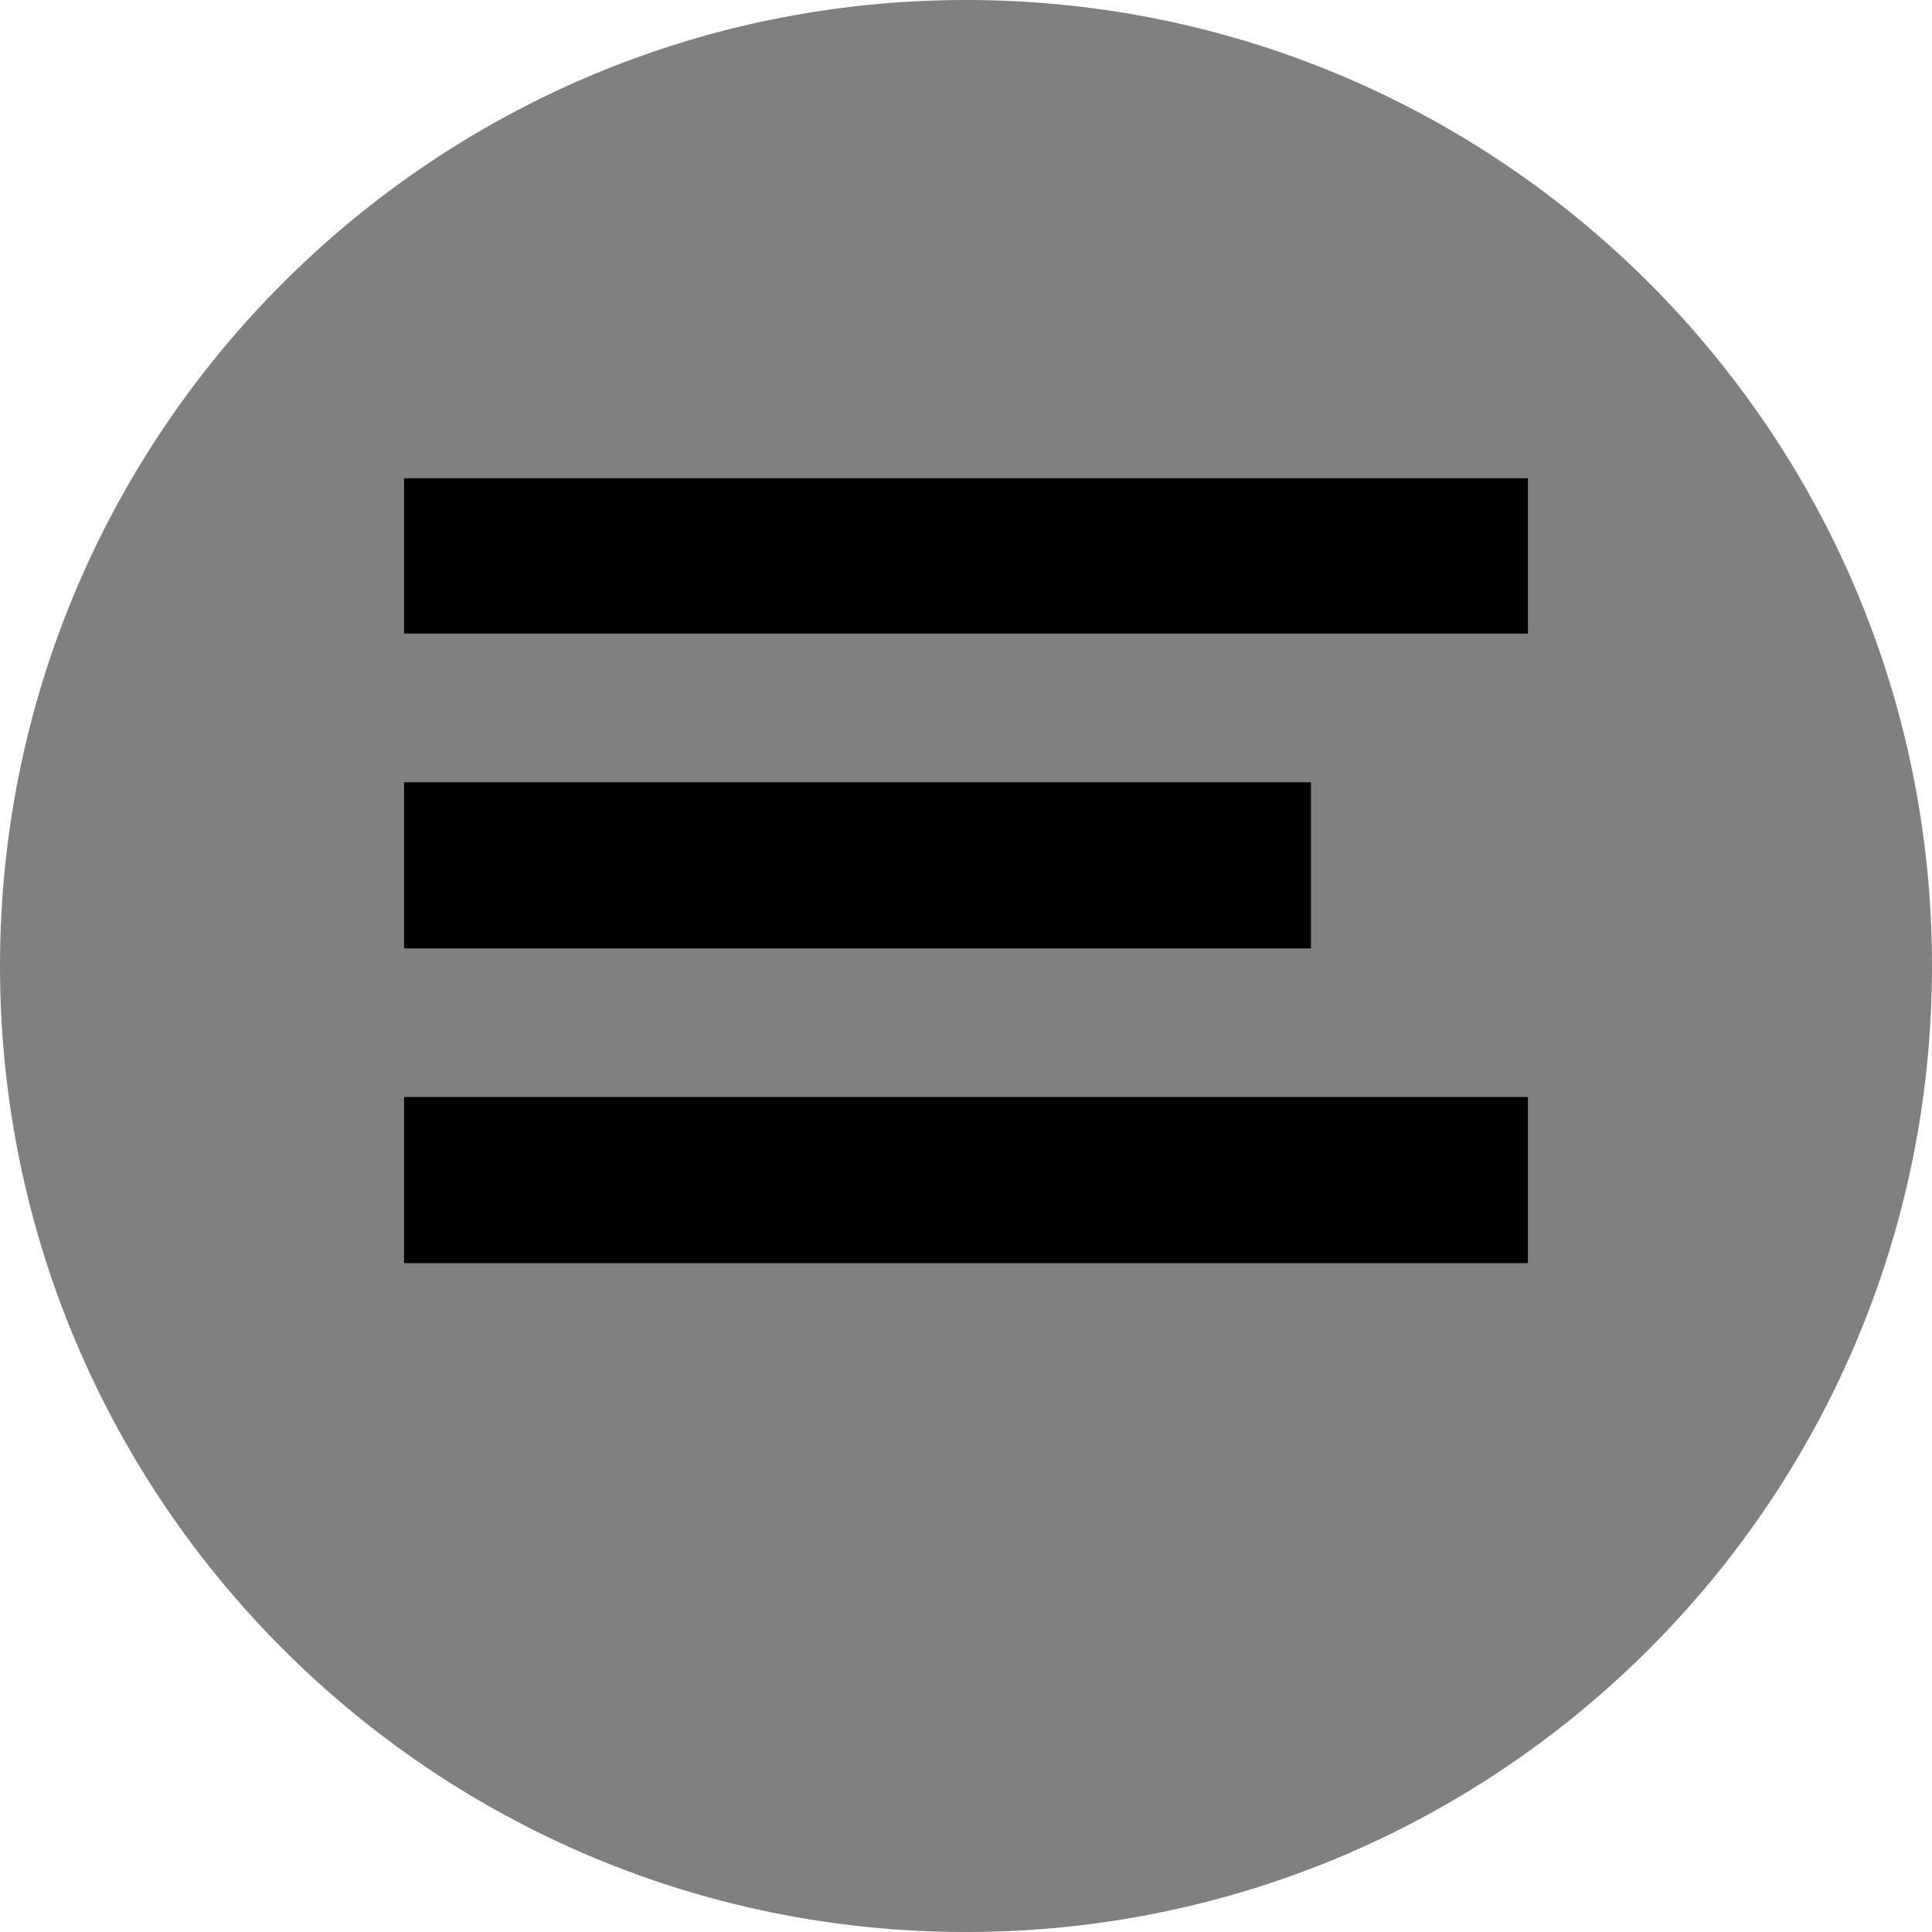
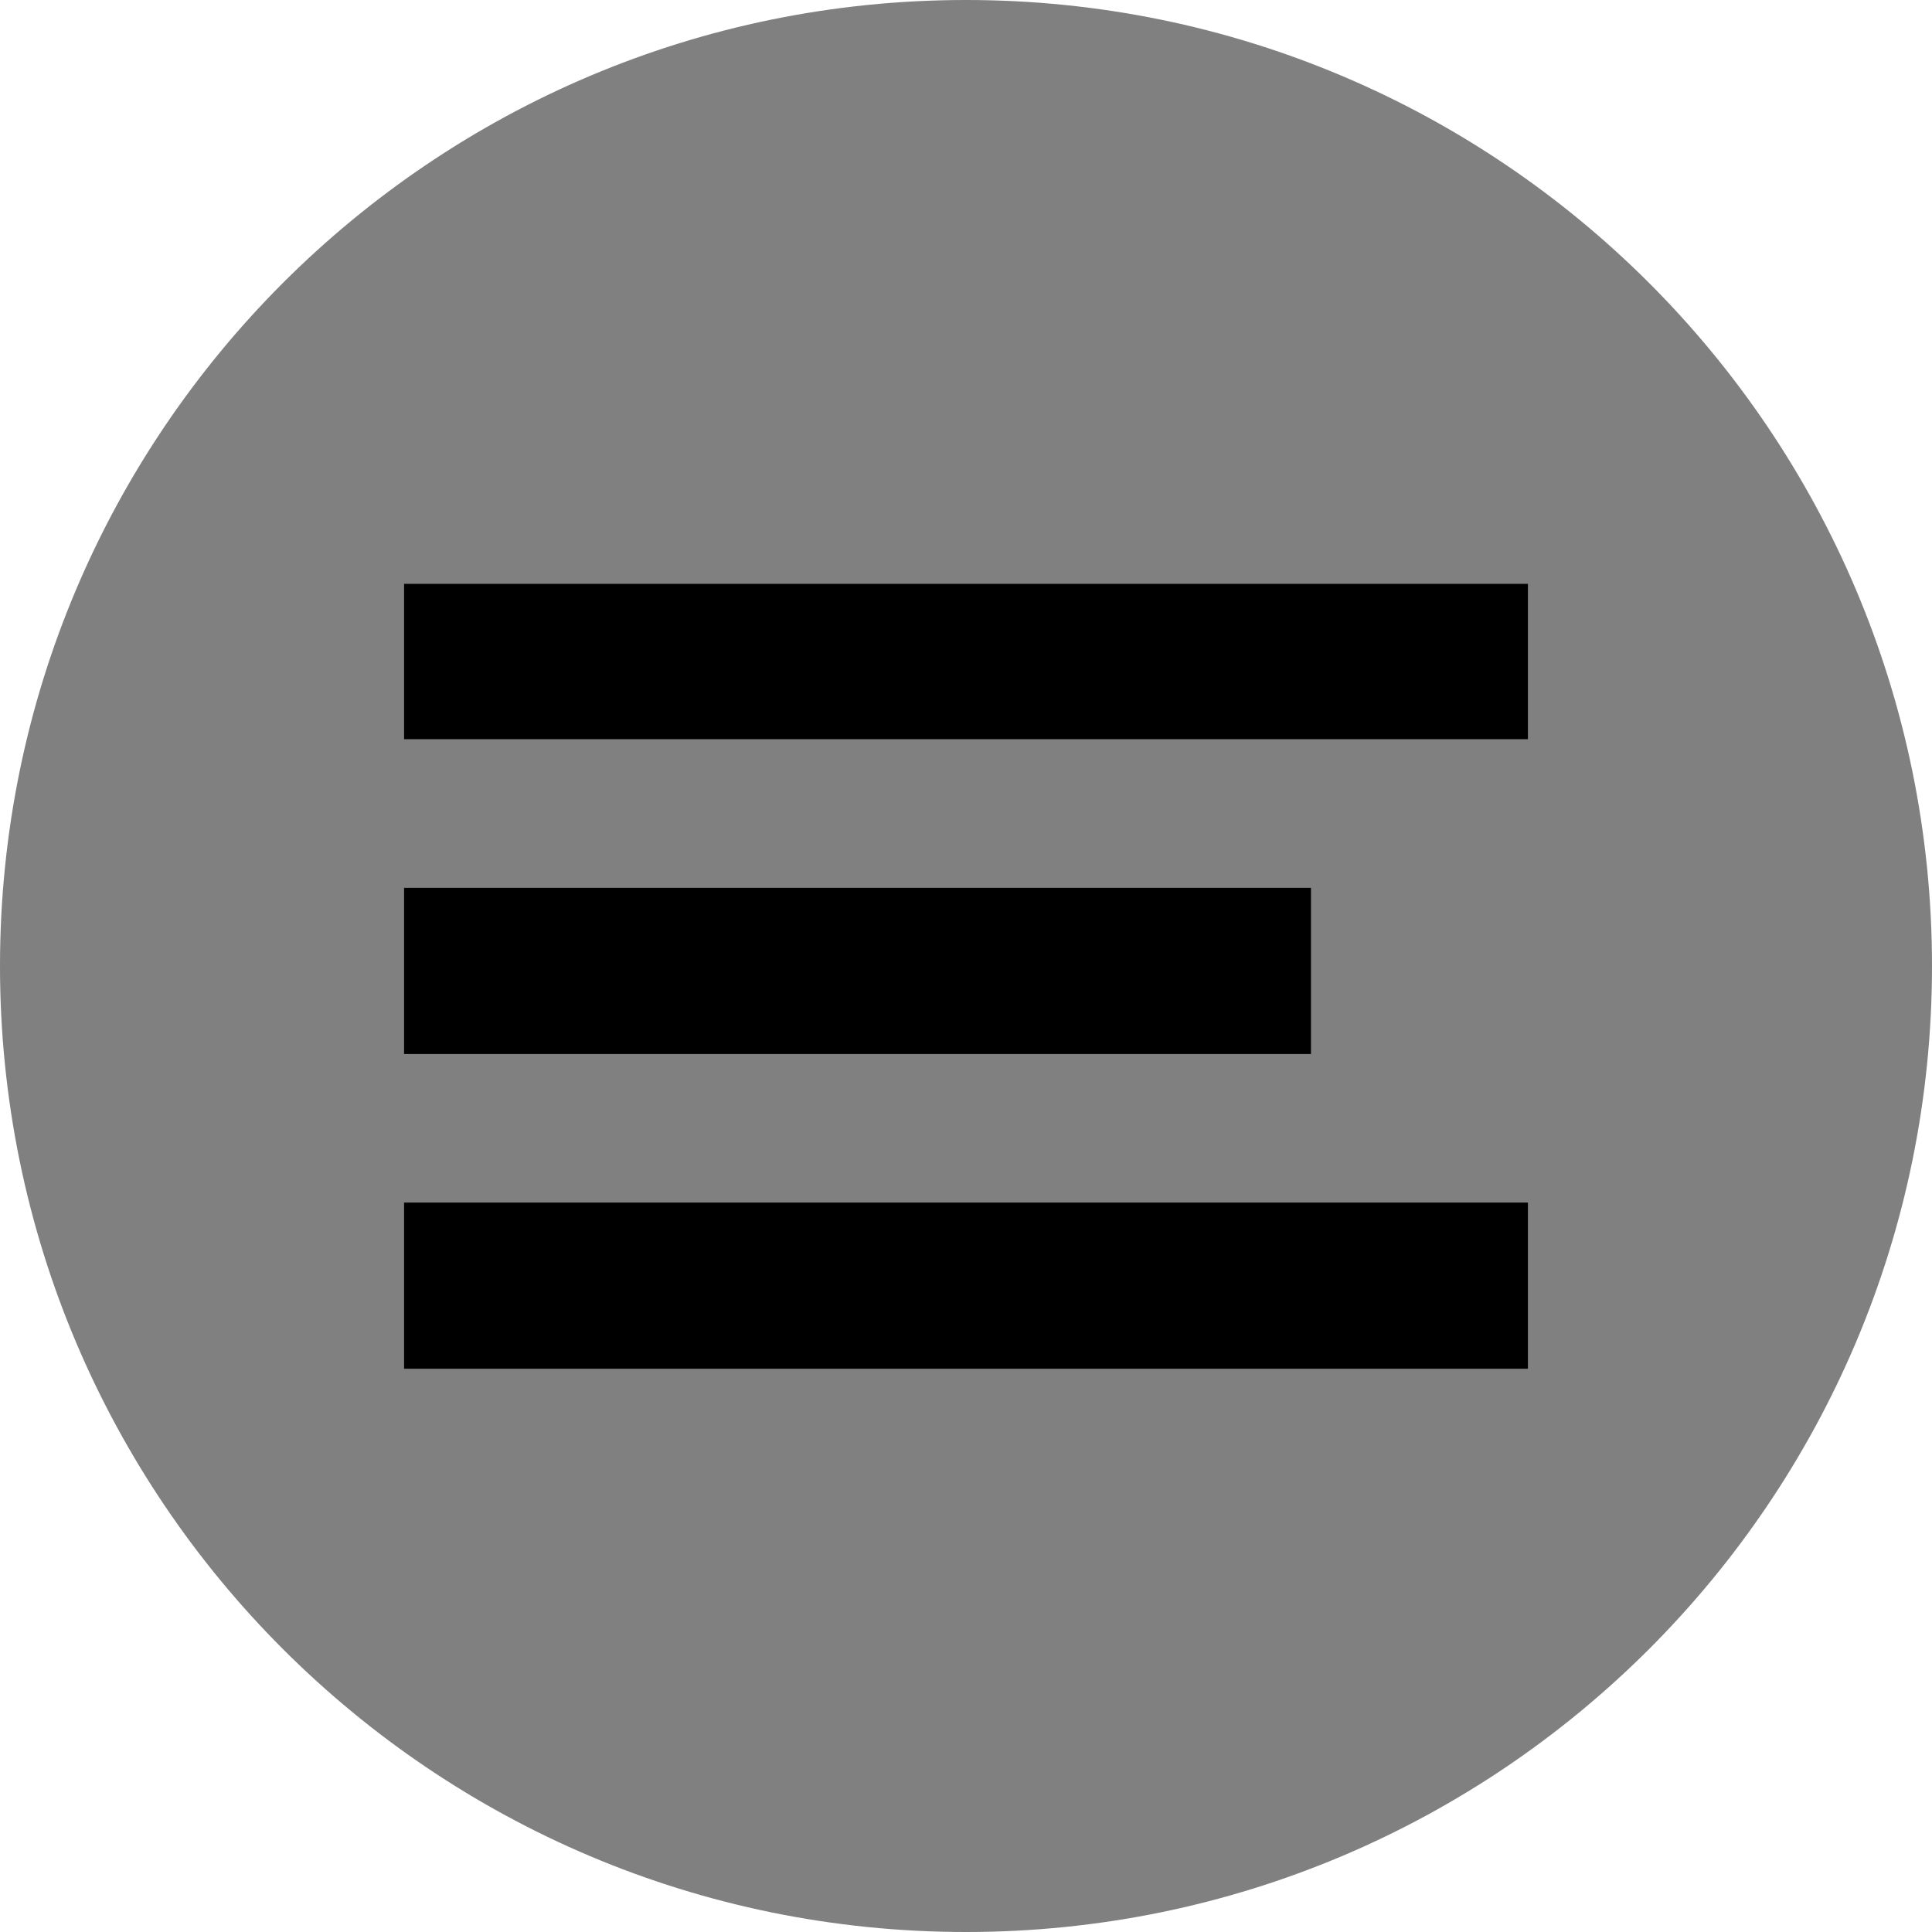
<svg xmlns="http://www.w3.org/2000/svg" version="1.1" id="Layer_1" x="0px" y="0px" width="20px" height="20px" viewBox="0 0 20 20" enable-background="new 0 0 20 20" xml:space="preserve">
  <path fill="#808080" d="M10,0C4.477,0,0,4.477,0,10s4.477,10,10,10s10-4.477,10-10S15.523,0,10,0z" />
-   <polygon points="14.357,6.559 15.817,6.559 15.817,4.951 4.183,4.951 4.183,5.986 4.183,6.559  " />
-   <polygon points="4.183,8.098 4.183,9.244 4.183,9.818 13.571,9.818 13.571,9.244 13.571,8.098  " />
-   <polygon points="14.357,13.076 15.817,13.076 15.817,11.356 14.357,11.356 4.183,11.356 4.183,13.076  " />
+   <polygon points="14.357,7.652 15.817,7.652 15.817,6.044 4.183,6.044 4.183,7.079 4.183,7.652 " />
+   <polygon points="4.183,9.191 4.183,10.337 4.183,10.911 13.571,10.911 13.571,10.337 13.571,9.191 " />
+   <polygon points="14.357,14.169 15.817,14.169 15.817,12.449 14.357,12.449 4.183,12.449 4.183,14.169 " />
</svg>
